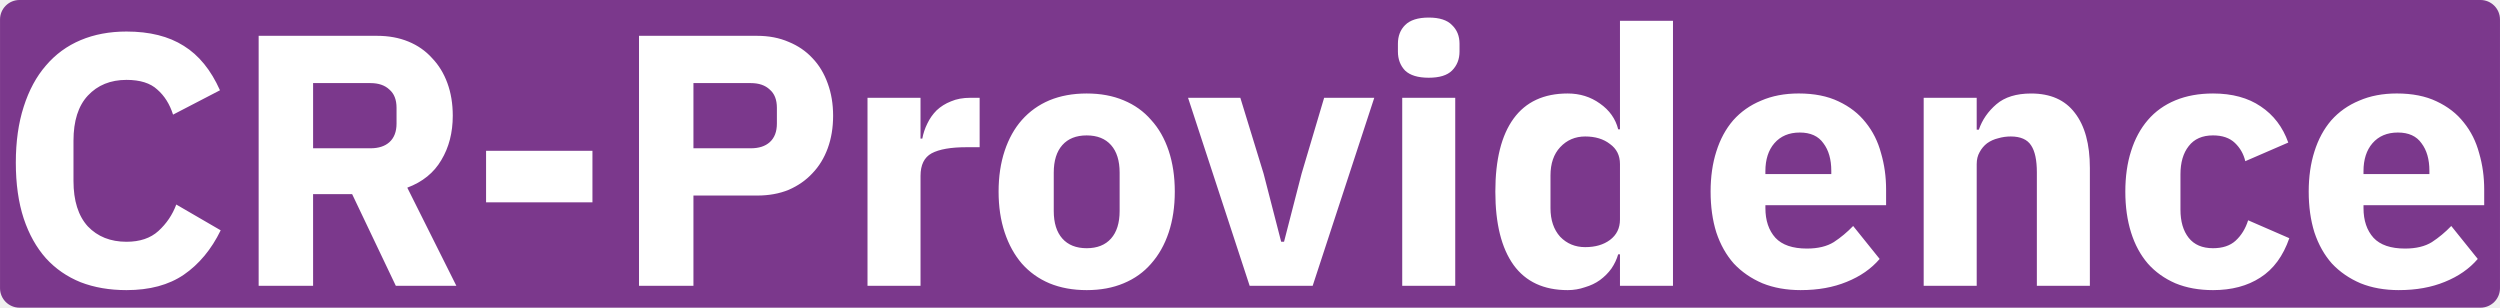
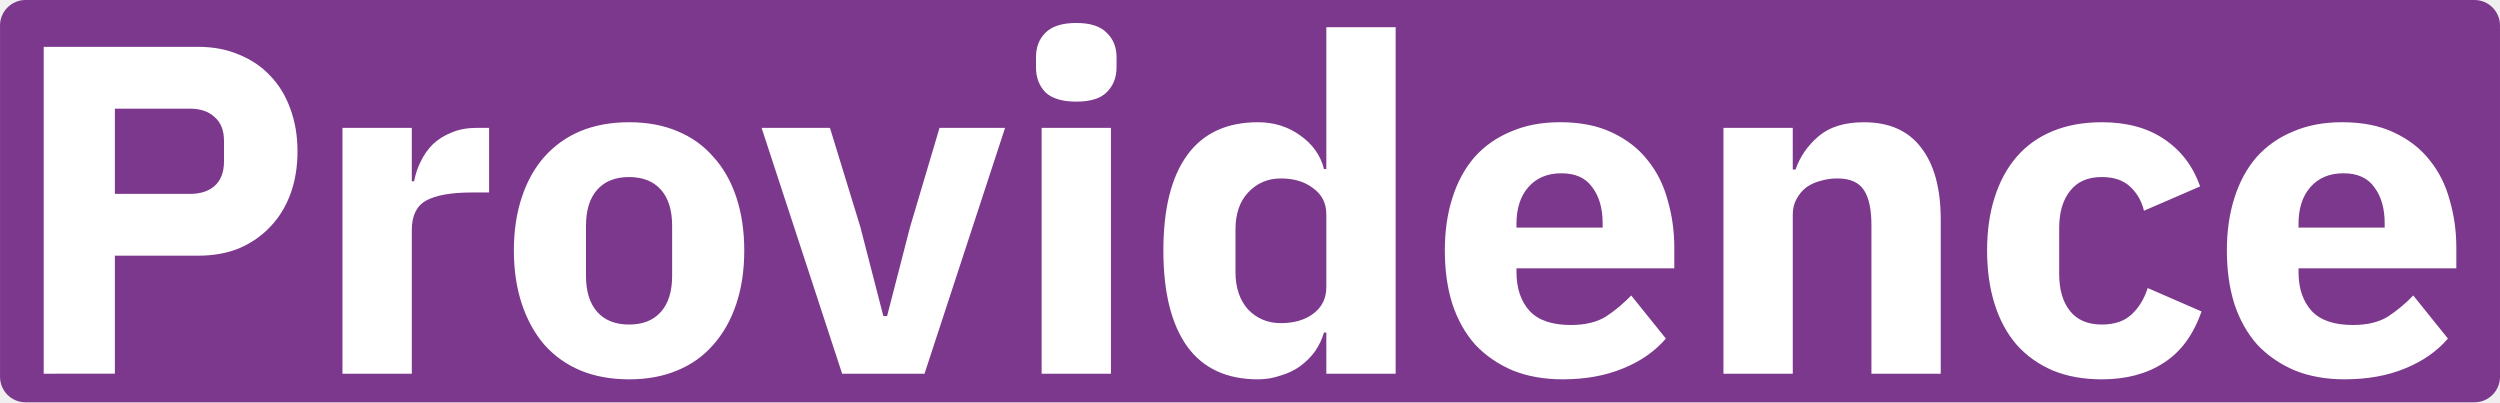
- <svg xmlns="http://www.w3.org/2000/svg" width="650.025" height="80" viewBox="0 0 171.986 21.167" version="1.1" id="svg1" xml:space="preserve">
+ <svg xmlns="http://www.w3.org/2000/svg" width="497.143" height="80" viewBox="0 0 131.536 21.167" version="1.1" id="svg1" xml:space="preserve">
  <defs id="defs1" />
-   <g id="layer1" transform="translate(-165.9248,-234.9864)">
-     <rect style="fill:#7b388c;fill-opacity:1;stroke-width:0.341" id="rect21" width="171.986" height="21.167" x="165.925" y="234.986" ry="1.342" />
-     <path style="font-weight:bold;font-size:24.639px;line-height:22.175px;font-family:'IBM Plex Sans';-inkscape-font-specification:'IBM Plex Sans Bold';text-align:center;text-anchor:middle;fill:#ffffff;stroke-width:0.484" d="m 174.626,254.945 q -1.749,0 -3.154,-0.542 -1.404,-0.567 -2.39,-1.651 -0.986,-1.109 -1.528,-2.735 -0.542,-1.651 -0.542,-3.844 0,-2.168 0.542,-3.844 0.542,-1.7 1.528,-2.833 0.986,-1.158 2.39,-1.749 1.404,-0.591 3.154,-0.591 2.39,0 3.942,0.986 1.552,0.961 2.489,3.055 l -3.228,1.675 q -0.345,-1.084 -1.084,-1.725 -0.715,-0.665 -2.119,-0.665 -1.651,0 -2.661,1.084 -0.986,1.059 -0.986,3.105 v 2.76 q 0,2.045 0.986,3.129 1.01,1.059 2.661,1.059 1.38,0 2.193,-0.739 0.838,-0.764 1.232,-1.823 l 3.055,1.774 q -0.961,1.971 -2.538,3.055 -1.552,1.059 -3.942,1.059 z m 12.837,-0.296 h -3.745 v -17.198 h 8.155 q 1.183,0 2.144,0.394 0.961,0.394 1.626,1.133 0.69,0.715 1.059,1.725 0.37,1.01 0.37,2.242 0,1.749 -0.788,3.055 -0.764,1.306 -2.341,1.897 l 3.376,6.751 H 193.154 l -3.006,-6.308 h -2.686 z m 3.942,-9.461 q 0.838,0 1.306,-0.419 0.493,-0.444 0.493,-1.281 v -1.084 q 0,-0.838 -0.493,-1.257 -0.468,-0.444 -1.306,-0.444 h -3.942 v 4.484 z m 7.958,3.72 v -3.548 h 7.318 v 3.548 z m 10.521,5.741 v -17.198 h 8.131 q 1.207,0 2.168,0.419 0.961,0.394 1.626,1.109 0.69,0.715 1.059,1.749 0.37,1.01 0.37,2.217 0,1.232 -0.37,2.242 -0.37,1.01 -1.059,1.725 -0.665,0.715 -1.626,1.133 -0.961,0.394 -2.168,0.394 h -4.386 v 6.209 z m 3.745,-9.461 h 3.942 q 0.838,0 1.306,-0.419 0.493,-0.444 0.493,-1.281 v -1.084 q 0,-0.838 -0.493,-1.257 -0.468,-0.444 -1.306,-0.444 h -3.942 z m 11.975,9.461 v -12.935 h 3.647 v 2.809 h 0.123 q 0.099,-0.542 0.345,-1.035 0.246,-0.517 0.641,-0.912 0.419,-0.394 0.986,-0.616 0.567,-0.246 1.331,-0.246 h 0.641 v 3.4 h -0.912 q -1.602,0 -2.39,0.419 -0.764,0.419 -0.764,1.552 v 7.564 z m 15.079,0.296 q -1.429,0 -2.562,-0.468 -1.109,-0.468 -1.897,-1.355 -0.764,-0.887 -1.183,-2.144 -0.419,-1.257 -0.419,-2.809 0,-1.552 0.419,-2.809 0.419,-1.257 1.183,-2.119 0.788,-0.887 1.897,-1.355 1.133,-0.468 2.562,-0.468 1.429,0 2.538,0.468 1.133,0.468 1.897,1.355 0.788,0.862 1.207,2.119 0.419,1.257 0.419,2.809 0,1.552 -0.419,2.809 -0.419,1.257 -1.207,2.144 -0.764,0.887 -1.897,1.355 -1.109,0.468 -2.538,0.468 z m 0,-2.883 q 1.084,0 1.675,-0.665 0.591,-0.665 0.591,-1.897 v -2.636 q 0,-1.232 -0.591,-1.897 -0.591,-0.665 -1.675,-0.665 -1.084,0 -1.675,0.665 -0.591,0.665 -0.591,1.897 v 2.636 q 0,1.232 0.591,1.897 0.591,0.665 1.675,0.665 z m 11.211,2.587 -4.238,-12.935 h 3.597 l 1.602,5.223 1.207,4.681 h 0.197 l 1.207,-4.681 1.552,-5.223 h 3.449 l -4.238,12.935 z m 12.319,-14.315 q -1.109,0 -1.626,-0.493 -0.493,-0.517 -0.493,-1.306 v -0.542 q 0,-0.788 0.493,-1.281 0.517,-0.517 1.626,-0.517 1.109,0 1.602,0.517 0.517,0.493 0.517,1.281 v 0.542 q 0,0.788 -0.517,1.306 -0.493,0.493 -1.602,0.493 z m -1.823,1.38 h 3.647 v 12.935 h -3.647 z m 14.98,10.767 h -0.123 q -0.148,0.517 -0.468,0.986 -0.32,0.444 -0.788,0.788 -0.444,0.32 -1.035,0.493 -0.567,0.197 -1.183,0.197 -2.464,0 -3.72,-1.725 -1.257,-1.749 -1.257,-5.051 0,-3.302 1.257,-5.026 1.257,-1.725 3.72,-1.725 1.257,0 2.217,0.69 0.986,0.69 1.257,1.774 h 0.123 v -7.466 h 3.647 v 18.233 h -3.647 z m -2.39,-0.493 q 1.035,0 1.7,-0.493 0.69,-0.517 0.69,-1.404 v -3.819 q 0,-0.887 -0.69,-1.38 -0.665,-0.517 -1.7,-0.517 -1.035,0 -1.725,0.739 -0.665,0.715 -0.665,1.946 v 2.242 q 0,1.232 0.665,1.971 0.69,0.715 1.725,0.715 z m 14.833,2.957 q -1.478,0 -2.636,-0.468 -1.158,-0.493 -1.971,-1.355 -0.788,-0.887 -1.207,-2.144 -0.394,-1.257 -0.394,-2.809 0,-1.528 0.394,-2.76 0.394,-1.257 1.158,-2.144 0.788,-0.887 1.922,-1.355 1.133,-0.493 2.587,-0.493 1.602,0 2.735,0.542 1.158,0.542 1.873,1.454 0.739,0.912 1.059,2.119 0.345,1.183 0.345,2.489 v 1.084 h -8.303 v 0.197 q 0,1.281 0.69,2.045 0.69,0.739 2.168,0.739 1.133,0 1.848,-0.444 0.715,-0.468 1.331,-1.109 l 1.823,2.267 q -0.862,1.01 -2.267,1.577 -1.38,0.567 -3.154,0.567 z m -0.074,-10.841 q -1.109,0 -1.749,0.739 -0.616,0.715 -0.616,1.922 v 0.197 h 4.534 v -0.222 q 0,-1.183 -0.542,-1.897 -0.517,-0.739 -1.626,-0.739 z m 8.525,10.545 v -12.935 h 3.647 v 2.193 h 0.148 q 0.345,-1.01 1.207,-1.749 0.862,-0.739 2.39,-0.739 1.996,0 3.006,1.331 1.035,1.331 1.035,3.794 v 8.106 h -3.647 v -7.811 q 0,-1.257 -0.394,-1.848 -0.394,-0.616 -1.404,-0.616 -0.444,0 -0.862,0.123 -0.419,0.099 -0.764,0.345 -0.32,0.246 -0.517,0.616 -0.197,0.345 -0.197,0.813 v 8.377 z m 19.908,0.296 q -1.454,0 -2.587,-0.468 -1.133,-0.493 -1.897,-1.355 -0.764,-0.887 -1.158,-2.144 -0.394,-1.257 -0.394,-2.809 0,-1.552 0.394,-2.784 0.394,-1.257 1.158,-2.144 0.764,-0.887 1.897,-1.355 1.133,-0.468 2.587,-0.468 1.971,0 3.277,0.887 1.331,0.887 1.897,2.489 l -2.957,1.281 q -0.172,-0.739 -0.715,-1.257 -0.542,-0.517 -1.503,-0.517 -1.109,0 -1.675,0.739 -0.567,0.715 -0.567,1.946 v 2.415 q 0,1.232 0.567,1.946 0.567,0.715 1.675,0.715 0.986,0 1.552,-0.517 0.591,-0.542 0.862,-1.404 l 2.833,1.232 q -0.641,1.848 -1.996,2.71 -1.331,0.862 -3.252,0.862 z m 12.788,0 q -1.478,0 -2.636,-0.468 -1.158,-0.493 -1.971,-1.355 -0.788,-0.887 -1.207,-2.144 -0.394,-1.257 -0.394,-2.809 0,-1.528 0.394,-2.76 0.394,-1.257 1.158,-2.144 0.788,-0.887 1.922,-1.355 1.133,-0.493 2.587,-0.493 1.602,0 2.735,0.542 1.158,0.542 1.873,1.454 0.739,0.912 1.059,2.119 0.345,1.183 0.345,2.489 v 1.084 h -8.303 v 0.197 q 0,1.281 0.69,2.045 0.69,0.739 2.168,0.739 1.133,0 1.848,-0.444 0.715,-0.468 1.331,-1.109 l 1.823,2.267 q -0.862,1.01 -2.267,1.577 -1.38,0.567 -3.154,0.567 z m -0.074,-10.841 q -1.109,0 -1.749,0.739 -0.616,0.715 -0.616,1.922 v 0.197 h 4.534 v -0.222 q 0,-1.183 -0.542,-1.897 -0.517,-0.739 -1.626,-0.739 z" id="text21" aria-label="CR-Providence" />
+   <g id="layer1" transform="translate(-56.9697,-194.1835)">
+     <rect style="fill:#7b388c;fill-opacity:1;stroke-width:0.298" id="rect21" width="131.536" height="21.167" x="56.97" y="194.184" ry="1.342" />
+     <path style="font-weight:bold;font-size:24.639px;line-height:22.175px;font-family:'IBM Plex Sans';-inkscape-font-specification:'IBM Plex Sans Bold';text-align:center;text-anchor:middle;fill:#ffffff;stroke-width:0.484" d="m 59.268,213.846 v -17.198 h 8.131 c 0.805,0 1.528,0.14 2.168,0.419 0.641,0.263 1.183,0.632 1.626,1.109 0.46,0.476 0.813,1.059 1.059,1.749 0.246,0.673 0.37,1.413 0.37,2.217 0,0.821 -0.123,1.569 -0.37,2.242 -0.246,0.673 -0.6,1.248 -1.059,1.725 -0.444,0.476 -0.986,0.854 -1.626,1.133 -0.641,0.263 -1.363,0.394 -2.168,0.394 h -4.386 v 6.209 z m 3.745,-9.461 h 3.942 c 0.558,0 0.994,-0.14 1.306,-0.419 0.329,-0.296 0.493,-0.723 0.493,-1.281 v -1.084 c 0,-0.558 -0.164,-0.977 -0.493,-1.257 -0.312,-0.296 -0.747,-0.444 -1.306,-0.444 h -3.942 z m 11.975,9.461 v -12.935 h 3.647 v 2.809 h 0.123 c 0.066,-0.361 0.181,-0.706 0.345,-1.035 0.164,-0.345 0.378,-0.649 0.641,-0.912 0.279,-0.263 0.608,-0.468 0.986,-0.616 0.378,-0.164 0.821,-0.246 1.331,-0.246 h 0.641 v 3.4 h -0.912 c -1.068,0 -1.864,0.14 -2.39,0.419 -0.509,0.279 -0.764,0.797 -0.764,1.552 v 7.564 z m 15.079,0.296 c -0.953,0 -1.807,-0.156 -2.562,-0.468 -0.739,-0.312 -1.372,-0.764 -1.897,-1.355 -0.509,-0.591 -0.903,-1.306 -1.183,-2.144 -0.279,-0.838 -0.419,-1.774 -0.419,-2.809 0,-1.035 0.14,-1.971 0.419,-2.809 0.279,-0.838 0.673,-1.544 1.183,-2.119 0.526,-0.591 1.158,-1.043 1.897,-1.355 0.756,-0.312 1.61,-0.468 2.562,-0.468 0.953,0 1.799,0.156 2.538,0.468 0.756,0.312 1.388,0.764 1.897,1.355 0.526,0.575 0.928,1.281 1.207,2.119 0.279,0.838 0.419,1.774 0.419,2.809 0,1.035 -0.14,1.971 -0.419,2.809 -0.279,0.838 -0.682,1.552 -1.207,2.144 -0.509,0.591 -1.142,1.043 -1.897,1.355 -0.739,0.312 -1.585,0.468 -2.538,0.468 z m 0,-2.883 c 0.723,0 1.281,-0.222 1.675,-0.665 0.394,-0.444 0.591,-1.076 0.591,-1.897 v -2.636 c 0,-0.821 -0.197,-1.454 -0.591,-1.897 -0.394,-0.444 -0.953,-0.665 -1.675,-0.665 -0.723,0 -1.281,0.222 -1.675,0.665 -0.394,0.444 -0.591,1.076 -0.591,1.897 v 2.636 c 0,0.821 0.197,1.454 0.591,1.897 0.394,0.444 0.953,0.665 1.675,0.665 z m 11.211,2.587 -4.238,-12.935 h 3.597 l 1.602,5.223 1.207,4.681 h 0.197 l 1.207,-4.681 1.552,-5.223 h 3.449 l -4.238,12.935 z m 12.319,-14.315 c -0.739,0 -1.281,-0.164 -1.626,-0.493 -0.329,-0.345 -0.493,-0.78 -0.493,-1.306 v -0.542 c 0,-0.526 0.164,-0.953 0.493,-1.281 0.345,-0.345 0.887,-0.517 1.626,-0.517 0.739,0 1.273,0.172 1.602,0.517 0.345,0.329 0.517,0.756 0.517,1.281 v 0.542 c 0,0.526 -0.172,0.961 -0.517,1.306 -0.329,0.329 -0.862,0.493 -1.602,0.493 z m -1.823,1.38 h 3.647 v 12.935 h -3.647 z m 14.98,10.767 h -0.123 c -0.099,0.345 -0.255,0.673 -0.468,0.986 -0.214,0.296 -0.476,0.558 -0.788,0.788 -0.296,0.214 -0.641,0.378 -1.035,0.493 -0.378,0.131 -0.772,0.197 -1.183,0.197 -1.643,0 -2.883,-0.575 -3.72,-1.725 -0.838,-1.166 -1.257,-2.85 -1.257,-5.051 0,-2.201 0.419,-3.877 1.257,-5.026 0.838,-1.15 2.078,-1.725 3.72,-1.725 0.838,0 1.577,0.23 2.217,0.69 0.657,0.46 1.076,1.051 1.257,1.774 h 0.123 v -7.466 h 3.647 v 18.233 h -3.647 z m -2.39,-0.493 c 0.69,0 1.257,-0.164 1.7,-0.493 0.46,-0.345 0.69,-0.813 0.69,-1.404 v -3.819 c 0,-0.591 -0.23,-1.051 -0.69,-1.38 -0.444,-0.345 -1.01,-0.517 -1.7,-0.517 -0.69,0 -1.265,0.246 -1.725,0.739 -0.444,0.476 -0.665,1.125 -0.665,1.946 v 2.242 c 0,0.821 0.222,1.478 0.665,1.971 0.46,0.476 1.035,0.715 1.725,0.715 z m 14.833,2.957 c -0.986,0 -1.864,-0.156 -2.636,-0.468 -0.772,-0.329 -1.429,-0.78 -1.971,-1.355 -0.526,-0.591 -0.928,-1.306 -1.207,-2.144 -0.263,-0.838 -0.394,-1.774 -0.394,-2.809 0,-1.018 0.131,-1.938 0.394,-2.76 0.263,-0.838 0.649,-1.552 1.158,-2.144 0.526,-0.591 1.166,-1.043 1.922,-1.355 0.756,-0.329 1.618,-0.493 2.587,-0.493 1.068,0 1.979,0.181 2.735,0.542 0.772,0.361 1.396,0.846 1.873,1.454 0.493,0.608 0.846,1.314 1.059,2.119 0.23,0.788 0.345,1.618 0.345,2.489 v 1.084 h -8.303 v 0.197 c 0,0.854 0.23,1.536 0.69,2.045 0.46,0.493 1.183,0.739 2.168,0.739 0.756,0 1.372,-0.148 1.848,-0.444 0.476,-0.312 0.92,-0.682 1.331,-1.109 l 1.823,2.267 c -0.575,0.673 -1.331,1.199 -2.267,1.577 -0.92,0.378 -1.971,0.567 -3.154,0.567 z m -0.074,-10.841 c -0.739,0 -1.322,0.246 -1.749,0.739 -0.411,0.476 -0.616,1.117 -0.616,1.922 v 0.197 h 4.534 v -0.222 c 0,-0.788 -0.181,-1.421 -0.542,-1.897 -0.345,-0.493 -0.887,-0.739 -1.626,-0.739 z m 8.525,10.545 v -12.935 h 3.647 v 2.193 h 0.148 c 0.23,-0.673 0.632,-1.257 1.207,-1.749 0.575,-0.493 1.372,-0.739 2.39,-0.739 1.331,0 2.332,0.444 3.006,1.331 0.69,0.887 1.035,2.152 1.035,3.794 v 8.106 h -3.647 v -7.811 c 0,-0.838 -0.131,-1.454 -0.394,-1.848 -0.263,-0.411 -0.731,-0.616 -1.404,-0.616 -0.296,0 -0.583,0.041 -0.862,0.123 -0.279,0.066 -0.534,0.181 -0.764,0.345 -0.214,0.164 -0.386,0.37 -0.517,0.616 -0.131,0.23 -0.197,0.501 -0.197,0.813 v 8.377 z m 19.908,0.296 c -0.969,0 -1.831,-0.156 -2.587,-0.468 -0.756,-0.329 -1.388,-0.78 -1.897,-1.355 -0.509,-0.591 -0.895,-1.306 -1.158,-2.144 -0.263,-0.838 -0.394,-1.774 -0.394,-2.809 0,-1.035 0.131,-1.963 0.394,-2.784 0.263,-0.838 0.649,-1.552 1.158,-2.144 0.509,-0.591 1.142,-1.043 1.897,-1.355 0.756,-0.312 1.618,-0.468 2.587,-0.468 1.314,0 2.406,0.296 3.277,0.887 0.887,0.591 1.519,1.421 1.897,2.489 l -2.957,1.281 c -0.115,-0.493 -0.353,-0.912 -0.715,-1.257 -0.361,-0.345 -0.862,-0.517 -1.503,-0.517 -0.739,0 -1.298,0.246 -1.675,0.739 -0.378,0.476 -0.567,1.125 -0.567,1.946 v 2.415 c 0,0.821 0.189,1.47 0.567,1.946 0.378,0.476 0.936,0.715 1.675,0.715 0.657,0 1.174,-0.172 1.552,-0.517 0.394,-0.361 0.682,-0.83 0.862,-1.404 l 2.833,1.232 c -0.427,1.232 -1.092,2.135 -1.996,2.71 -0.887,0.575 -1.971,0.862 -3.252,0.862 z m 12.788,0 c -0.986,0 -1.864,-0.156 -2.636,-0.468 -0.772,-0.329 -1.429,-0.78 -1.971,-1.355 -0.526,-0.591 -0.928,-1.306 -1.207,-2.144 -0.263,-0.838 -0.394,-1.774 -0.394,-2.809 0,-1.018 0.131,-1.938 0.394,-2.76 0.263,-0.838 0.649,-1.552 1.158,-2.144 0.526,-0.591 1.166,-1.043 1.922,-1.355 0.756,-0.329 1.618,-0.493 2.587,-0.493 1.068,0 1.979,0.181 2.735,0.542 0.772,0.361 1.396,0.846 1.873,1.454 0.493,0.608 0.846,1.314 1.059,2.119 0.23,0.788 0.345,1.618 0.345,2.489 v 1.084 h -8.303 v 0.197 c 0,0.854 0.23,1.536 0.69,2.045 0.46,0.493 1.183,0.739 2.168,0.739 0.756,0 1.372,-0.148 1.848,-0.444 0.476,-0.312 0.92,-0.682 1.331,-1.109 l 1.823,2.267 c -0.575,0.673 -1.331,1.199 -2.267,1.577 -0.92,0.378 -1.971,0.567 -3.154,0.567 z m -0.074,-10.841 c -0.739,0 -1.322,0.246 -1.749,0.739 -0.411,0.476 -0.616,1.117 -0.616,1.922 v 0.197 h 4.534 v -0.222 c 0,-0.788 -0.181,-1.421 -0.542,-1.897 -0.345,-0.493 -0.887,-0.739 -1.626,-0.739 z" id="text21" aria-label="CR-Providence" />
  </g>
</svg>
